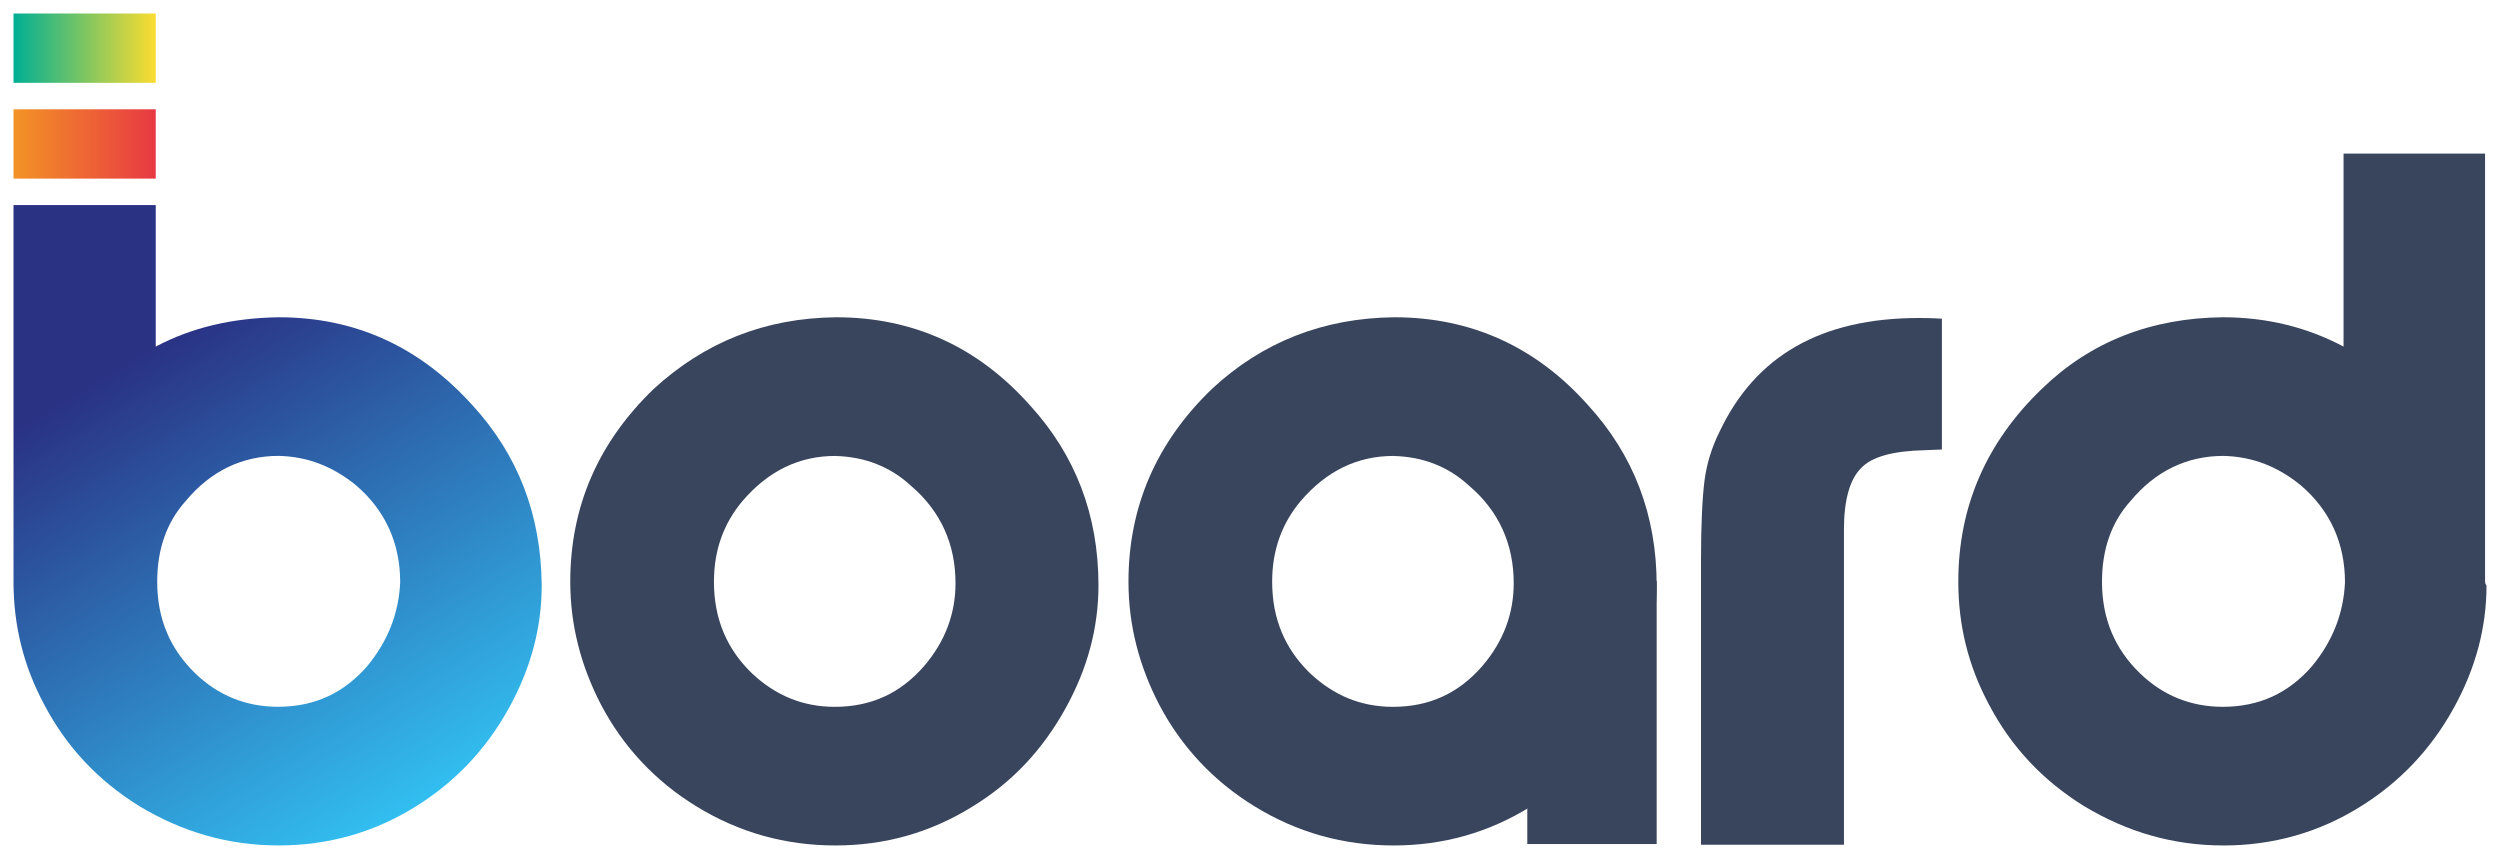
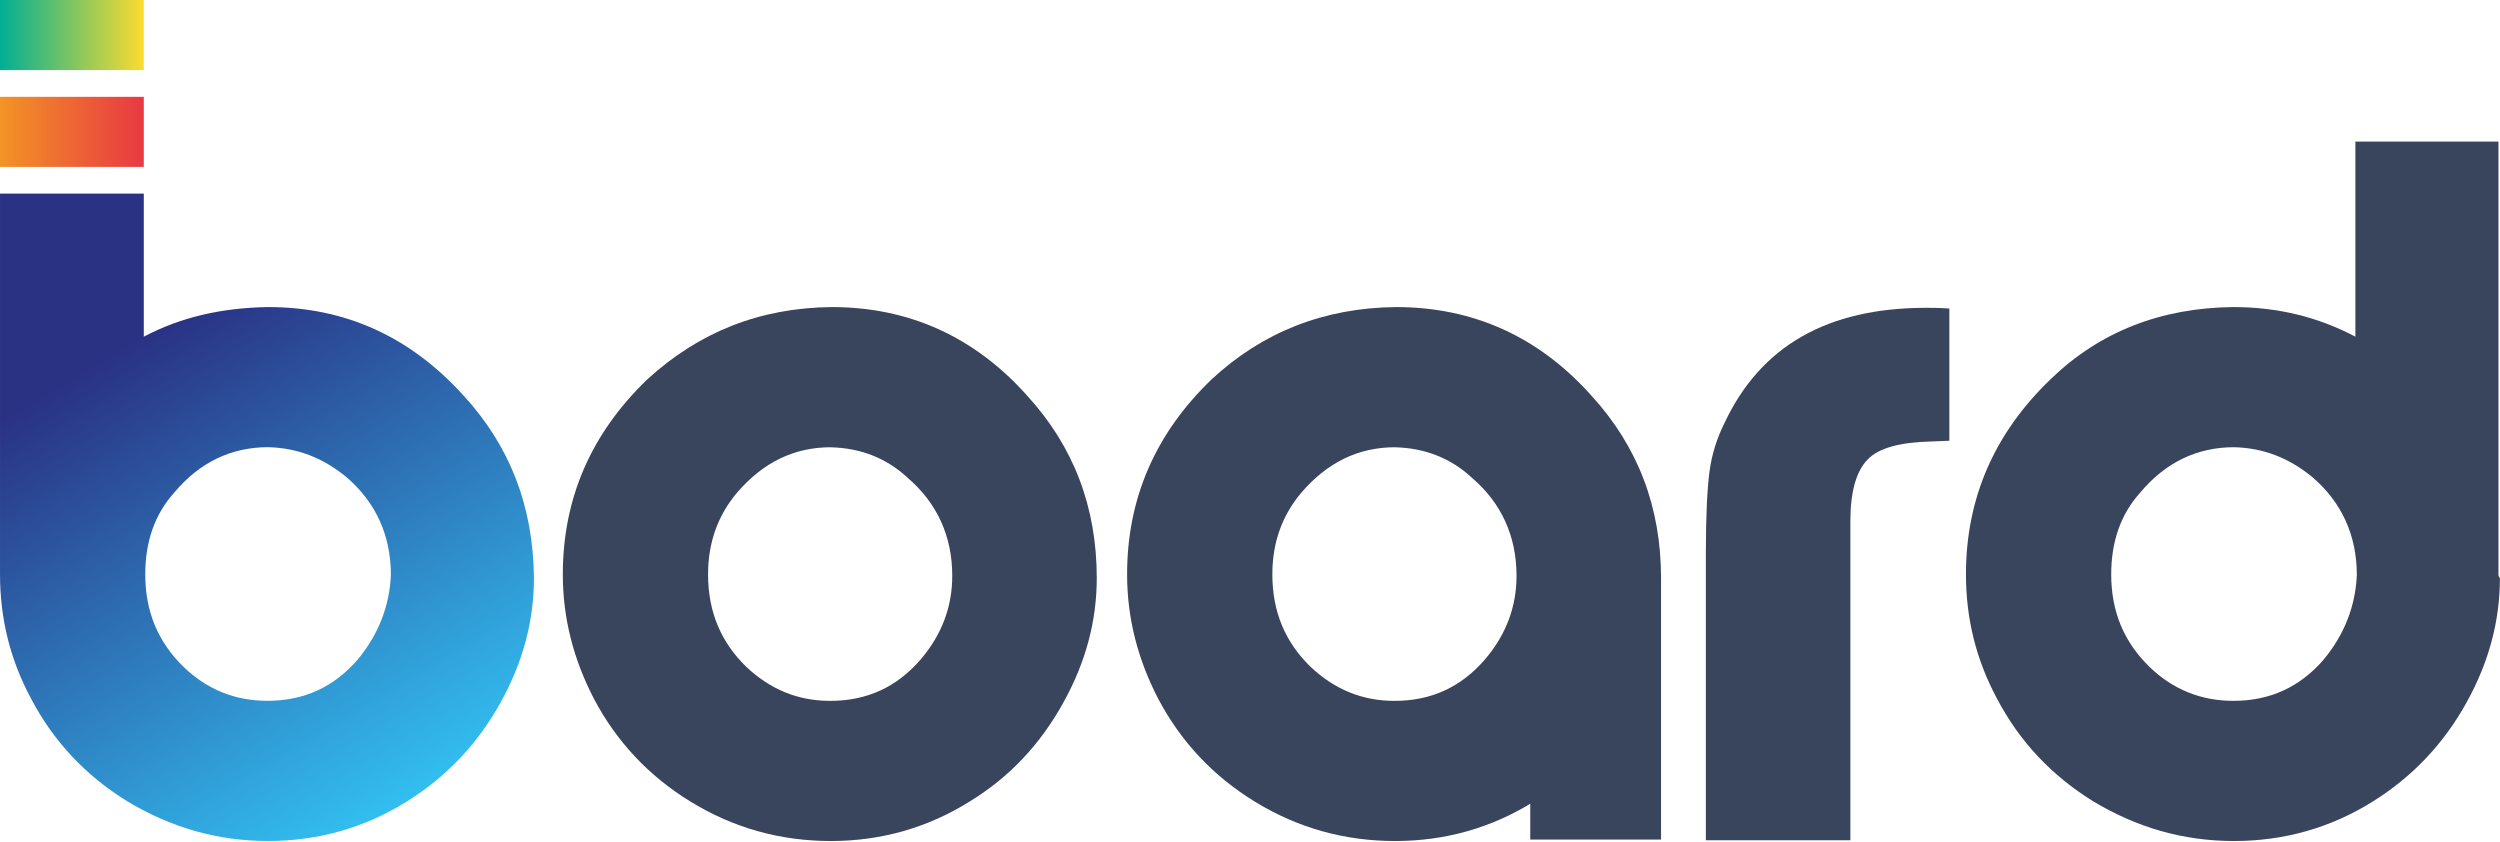
- <svg xmlns="http://www.w3.org/2000/svg" width="92.546mm" height="31.798mm" viewBox="0 0 92.546 31.798" version="1.1" id="svg6877">
+ <svg xmlns="http://www.w3.org/2000/svg" version="1.1" id="svg6877" viewBox="0.5 0.5 91.55 30.8">
  <defs id="defs6871">
    <linearGradient id="SVGID_1_" gradientUnits="userSpaceOnUse" x1="55.87" y1="7.16" x2="3.856" y2="93.727" gradientTransform="matrix(0.2645833,0,0,-0.2645833,24.53066,186.631)">
      <stop offset="0" style="stop-color:#32BEF0" id="stop6747" />
      <stop offset="0.732" style="stop-color:#2A3284" id="stop6749" />
    </linearGradient>
    <linearGradient id="SVGID_2_" gradientUnits="userSpaceOnUse" x1="0.021" y1="99.95" x2="19.878" y2="99.95" gradientTransform="matrix(0.2645833,0,0,-0.2645833,24.53066,186.631)">
      <stop offset="1.263787e-03" style="stop-color:#F39325" id="stop6754" />
      <stop offset="1" style="stop-color:#E83943" id="stop6756" />
    </linearGradient>
    <linearGradient id="SVGID_3_" gradientUnits="userSpaceOnUse" x1="0.021" y1="113.35" x2="19.878" y2="113.35" gradientTransform="matrix(0.2645833,0,0,-0.2645833,24.53066,186.631)">
      <stop offset="0" style="stop-color:#00AF94" id="stop6761" />
      <stop offset="1" style="stop-color:#FCDC30" id="stop6763" />
    </linearGradient>
  </defs>
  <g id="layer1" transform="translate(-24.53064,-154.3572)">
    <g id="g6925" transform="translate(0.5000014,-0.5000023)">
      <path id="path6745" d="m 54.984,166.602 c 2.831,0 5.239,1.085 7.17,3.254 1.693,1.852 2.54,4.075 2.54,6.668 0,1.561 -0.397,3.069 -1.217,4.551 -0.847,1.535 -1.984,2.752 -3.466,3.651 -1.535,0.953 -3.228,1.429 -5.054,1.429 -1.852,0 -3.572,-0.476 -5.159,-1.455 -1.508,-0.926 -2.699,-2.196 -3.519,-3.757 -0.741,-1.429 -1.138,-2.937 -1.138,-4.551 0,-2.778 1.032,-5.159 3.096,-7.144 1.879,-1.72 4.101,-2.619 6.747,-2.646 z m -0.026,5.133 c -1.349,0 -2.487,0.556 -3.44,1.667 -0.688,0.82 -1.058,1.799 -1.058,2.99 0,1.376 0.476,2.487 1.402,3.387 0.873,0.82 1.879,1.244 3.069,1.244 1.349,0 2.434,-0.503 3.307,-1.508 0.794,-0.926 1.164,-1.958 1.164,-3.069 0,-1.455 -0.556,-2.672 -1.64,-3.598 -0.767,-0.714 -1.72,-1.085 -2.805,-1.111 z" class="st0" style="fill:#39445d;stroke-width:0.265" />
      <path id="path6752" d="m 41.517,169.856 c -1.958,-2.17 -4.339,-3.254 -7.17,-3.254 -1.693,0.026 -3.201,0.37 -4.551,1.085 v -5.239 h -5.265 v 13.917 0 0.026 c 0,1.614 0.37,3.122 1.138,4.551 0.82,1.561 1.984,2.805 3.519,3.757 1.587,0.953 3.281,1.455 5.159,1.455 1.826,0 3.519,-0.476 5.054,-1.429 1.455,-0.9 2.619,-2.117 3.466,-3.651 0.82,-1.482 1.217,-2.99 1.217,-4.551 -0.026,-2.619 -0.873,-4.815 -2.566,-6.668 z m -3.889,9.657 c -0.873,1.005 -1.958,1.508 -3.307,1.508 -1.191,0 -2.223,-0.423 -3.069,-1.244 -0.926,-0.9 -1.402,-2.011 -1.402,-3.387 0,-1.191 0.344,-2.196 1.058,-2.99 0.926,-1.111 2.09,-1.667 3.44,-1.667 1.085,0.026 2.011,0.397 2.857,1.085 1.085,0.926 1.64,2.143 1.64,3.598 -0.053,1.138 -0.45,2.17 -1.217,3.096 z" class="st1" style="fill:url(#SVGID_1_);stroke-width:0.265" />
      <rect id="rect6759" height="2.566" width="5.265" class="st2" y="158.903" x="24.531" style="fill:url(#SVGID_2_);stroke-width:0.265" />
      <rect id="rect6766" height="2.566" width="5.265" class="st3" x="24.531" y="155.357" style="fill:url(#SVGID_3_);stroke-width:0.265" />
      <path id="path6768" d="m 116.024,176.365 v 0 -15.822 h -5.239 v 7.144 c -1.349,-0.714 -2.831,-1.085 -4.471,-1.085 -2.646,0.026 -4.895,0.9 -6.694,2.646 -2.064,1.984 -3.096,4.366 -3.096,7.144 0,1.614 0.37,3.122 1.138,4.551 0.82,1.561 1.984,2.805 3.519,3.757 1.587,0.953 3.281,1.455 5.159,1.455 1.826,0 3.519,-0.476 5.054,-1.429 1.455,-0.9 2.619,-2.117 3.466,-3.651 0.82,-1.482 1.217,-2.99 1.217,-4.551 -0.053,-0.053 -0.053,-0.106 -0.053,-0.159 z m -6.403,3.149 c -0.873,1.005 -1.958,1.508 -3.307,1.508 -1.191,0 -2.223,-0.423 -3.069,-1.244 -0.926,-0.9 -1.402,-2.011 -1.402,-3.387 0,-1.191 0.344,-2.196 1.058,-2.99 0.926,-1.111 2.09,-1.667 3.44,-1.667 1.085,0.026 2.011,0.397 2.857,1.085 1.085,0.926 1.64,2.143 1.64,3.598 -0.053,1.138 -0.45,2.17 -1.217,3.096 z" class="st0" style="fill:#39445d;stroke-width:0.265" />
      <path id="path6770" d="m 92.264,186.128 h -5.265 v -10.53 c 0,-1.376 0.053,-2.355 0.132,-2.963 0.079,-0.609 0.265,-1.217 0.556,-1.799 1.323,-2.805 3.757,-4.207 7.382,-4.207 0.185,0 0.45,0 0.847,0.026 v 4.842 l -0.635,0.026 c -1.164,0.026 -1.958,0.238 -2.355,0.661 -0.423,0.423 -0.635,1.191 -0.635,2.275 v 11.668 h -0.026 z" class="st0" style="fill:#39445d;stroke-width:0.265" />
      <path id="path6772" d="m 75.648,166.602 c 2.831,0 5.239,1.085 7.17,3.254 1.693,1.852 2.54,4.075 2.54,6.668 0,1.561 -0.397,3.069 -1.217,4.551 -0.847,1.535 -1.984,2.752 -3.466,3.651 -1.535,0.953 -3.228,1.429 -5.054,1.429 -1.852,0 -3.572,-0.476 -5.159,-1.455 -1.508,-0.926 -2.699,-2.196 -3.519,-3.757 -0.741,-1.429 -1.138,-2.937 -1.138,-4.551 0,-2.778 1.032,-5.159 3.096,-7.144 1.852,-1.72 4.101,-2.619 6.747,-2.646 z m -0.026,5.133 c -1.349,0 -2.487,0.556 -3.44,1.667 -0.688,0.82 -1.058,1.799 -1.058,2.99 0,1.376 0.476,2.487 1.402,3.387 0.873,0.82 1.879,1.244 3.069,1.244 1.349,0 2.434,-0.503 3.307,-1.508 0.794,-0.926 1.164,-1.958 1.164,-3.069 0,-1.455 -0.556,-2.672 -1.64,-3.598 -0.767,-0.714 -1.72,-1.085 -2.805,-1.111 z" class="st0" style="fill:#39445d;stroke-width:0.265" />
      <rect id="rect6774" height="9.737" width="4.789" class="st0" y="176.365" x="80.569" style="fill:#39445d;stroke-width:0.265" />
    </g>
  </g>
</svg>
